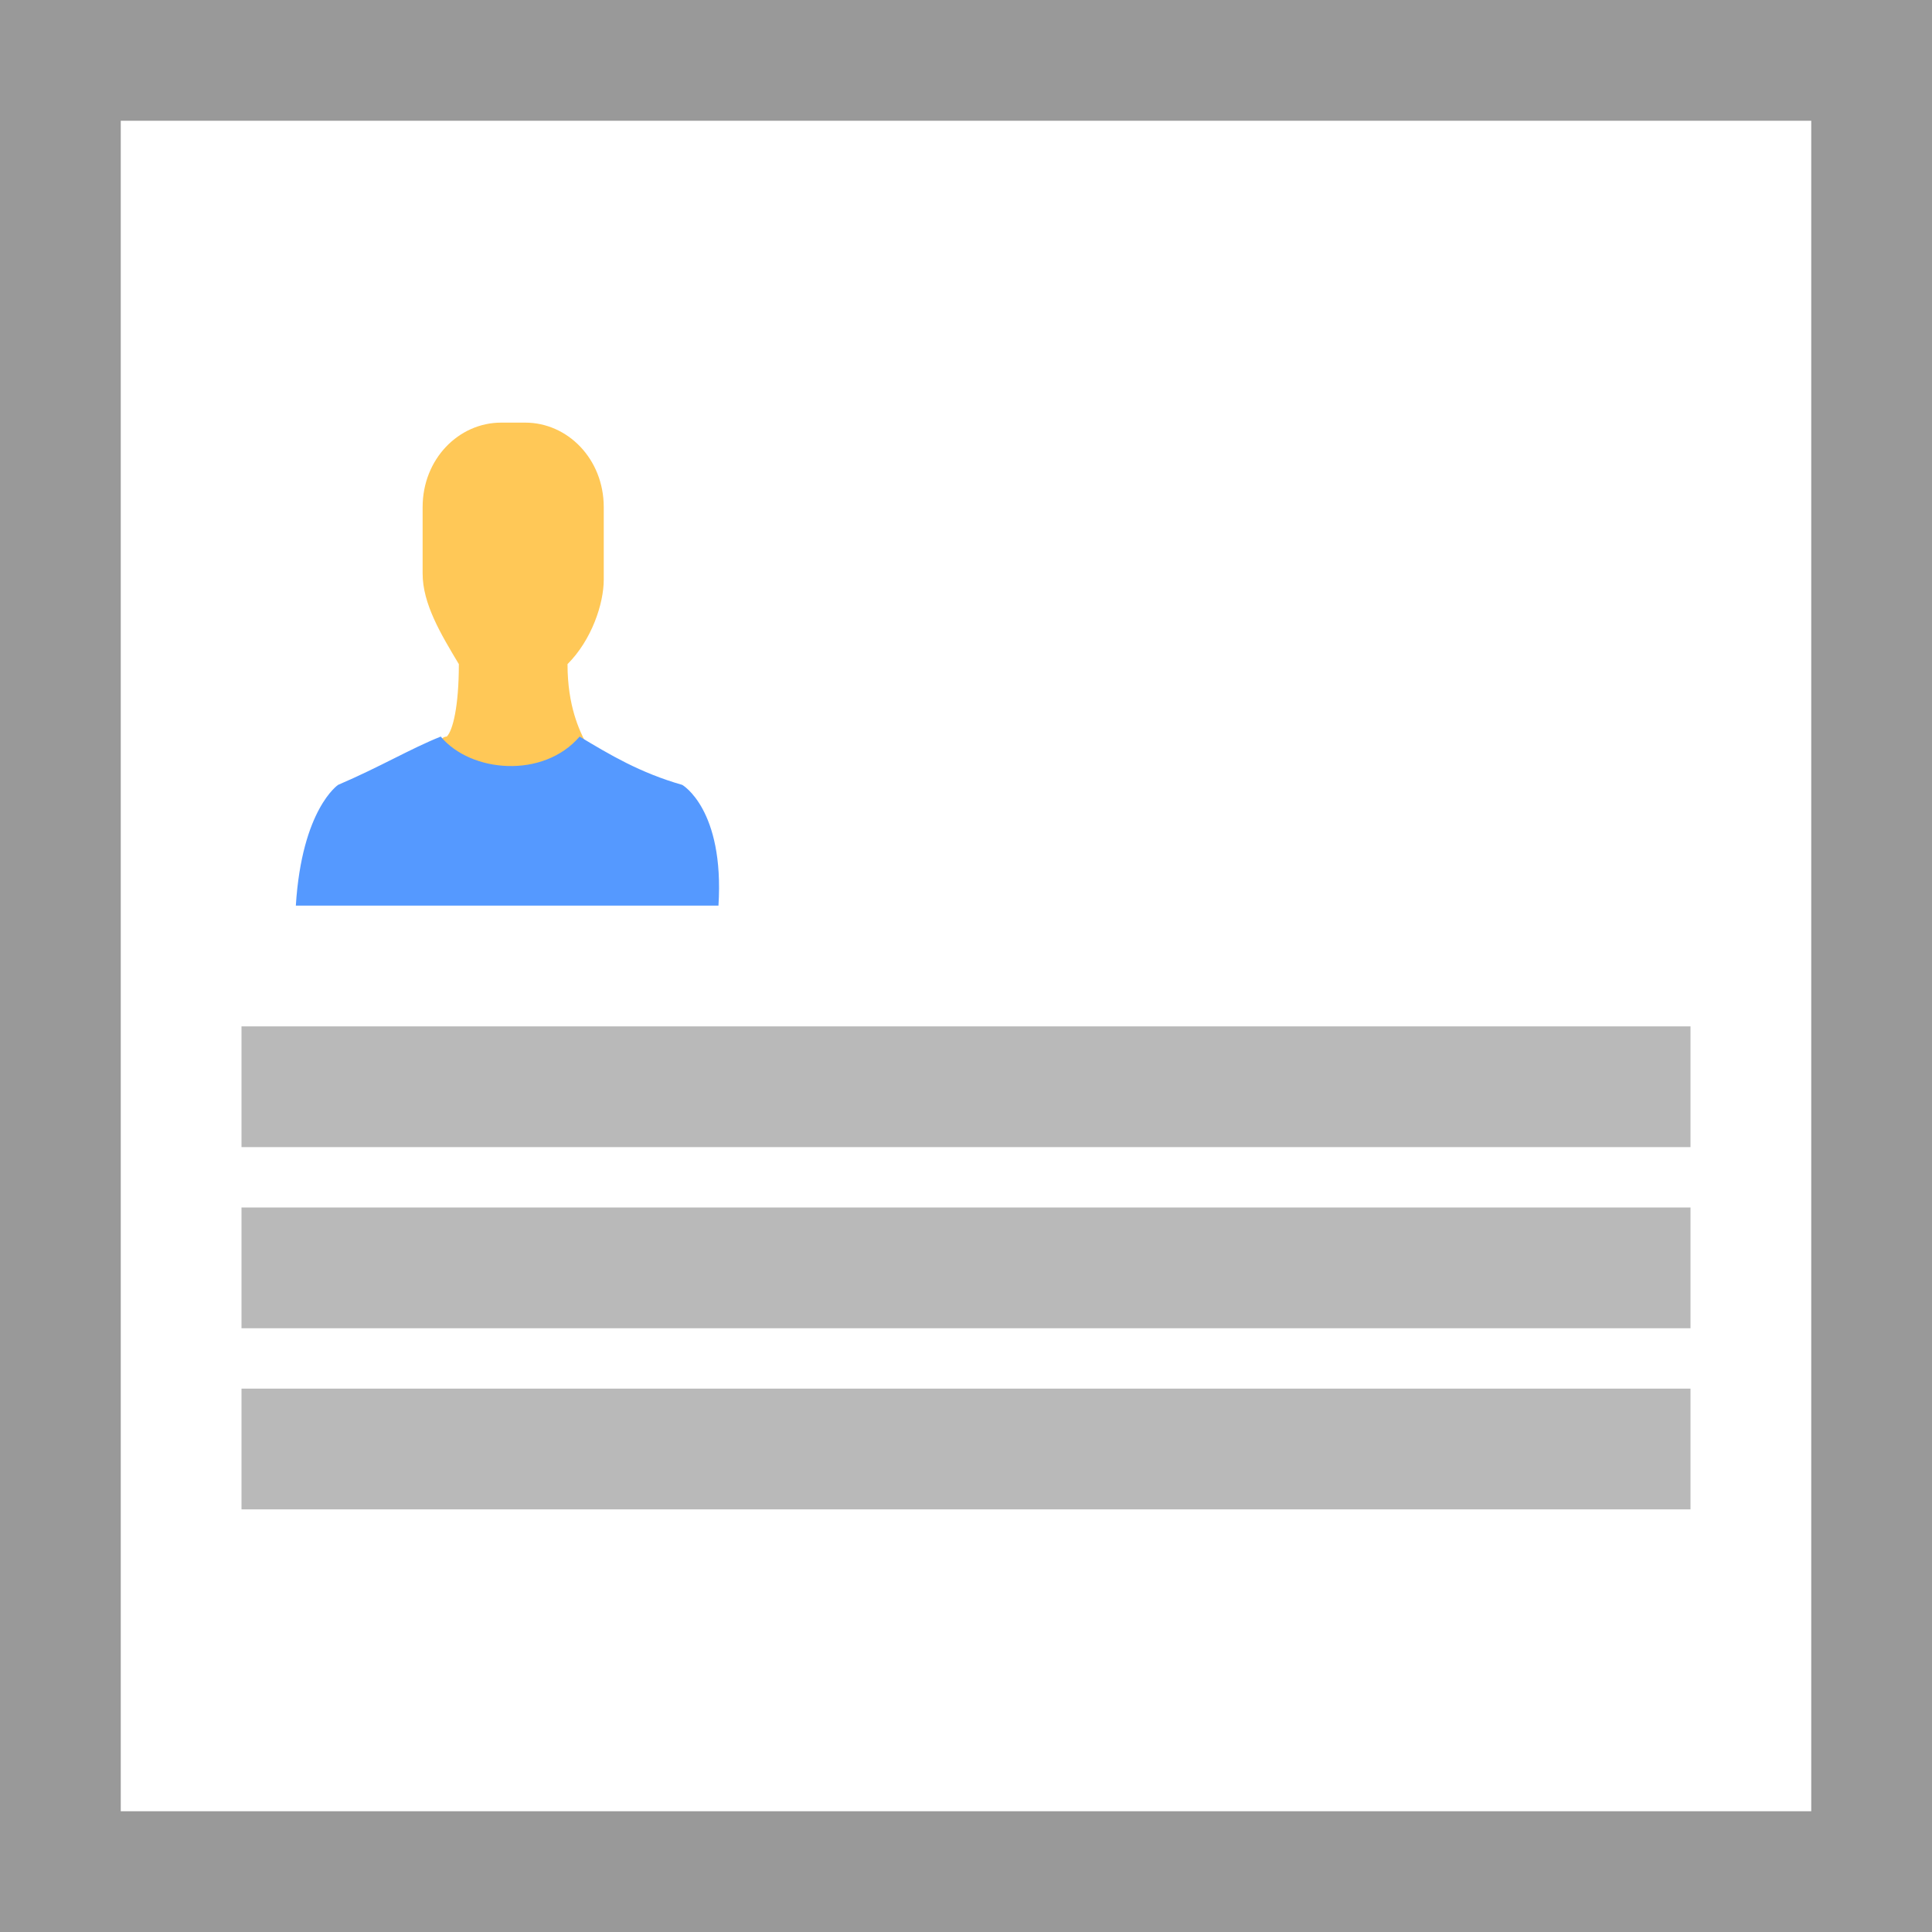
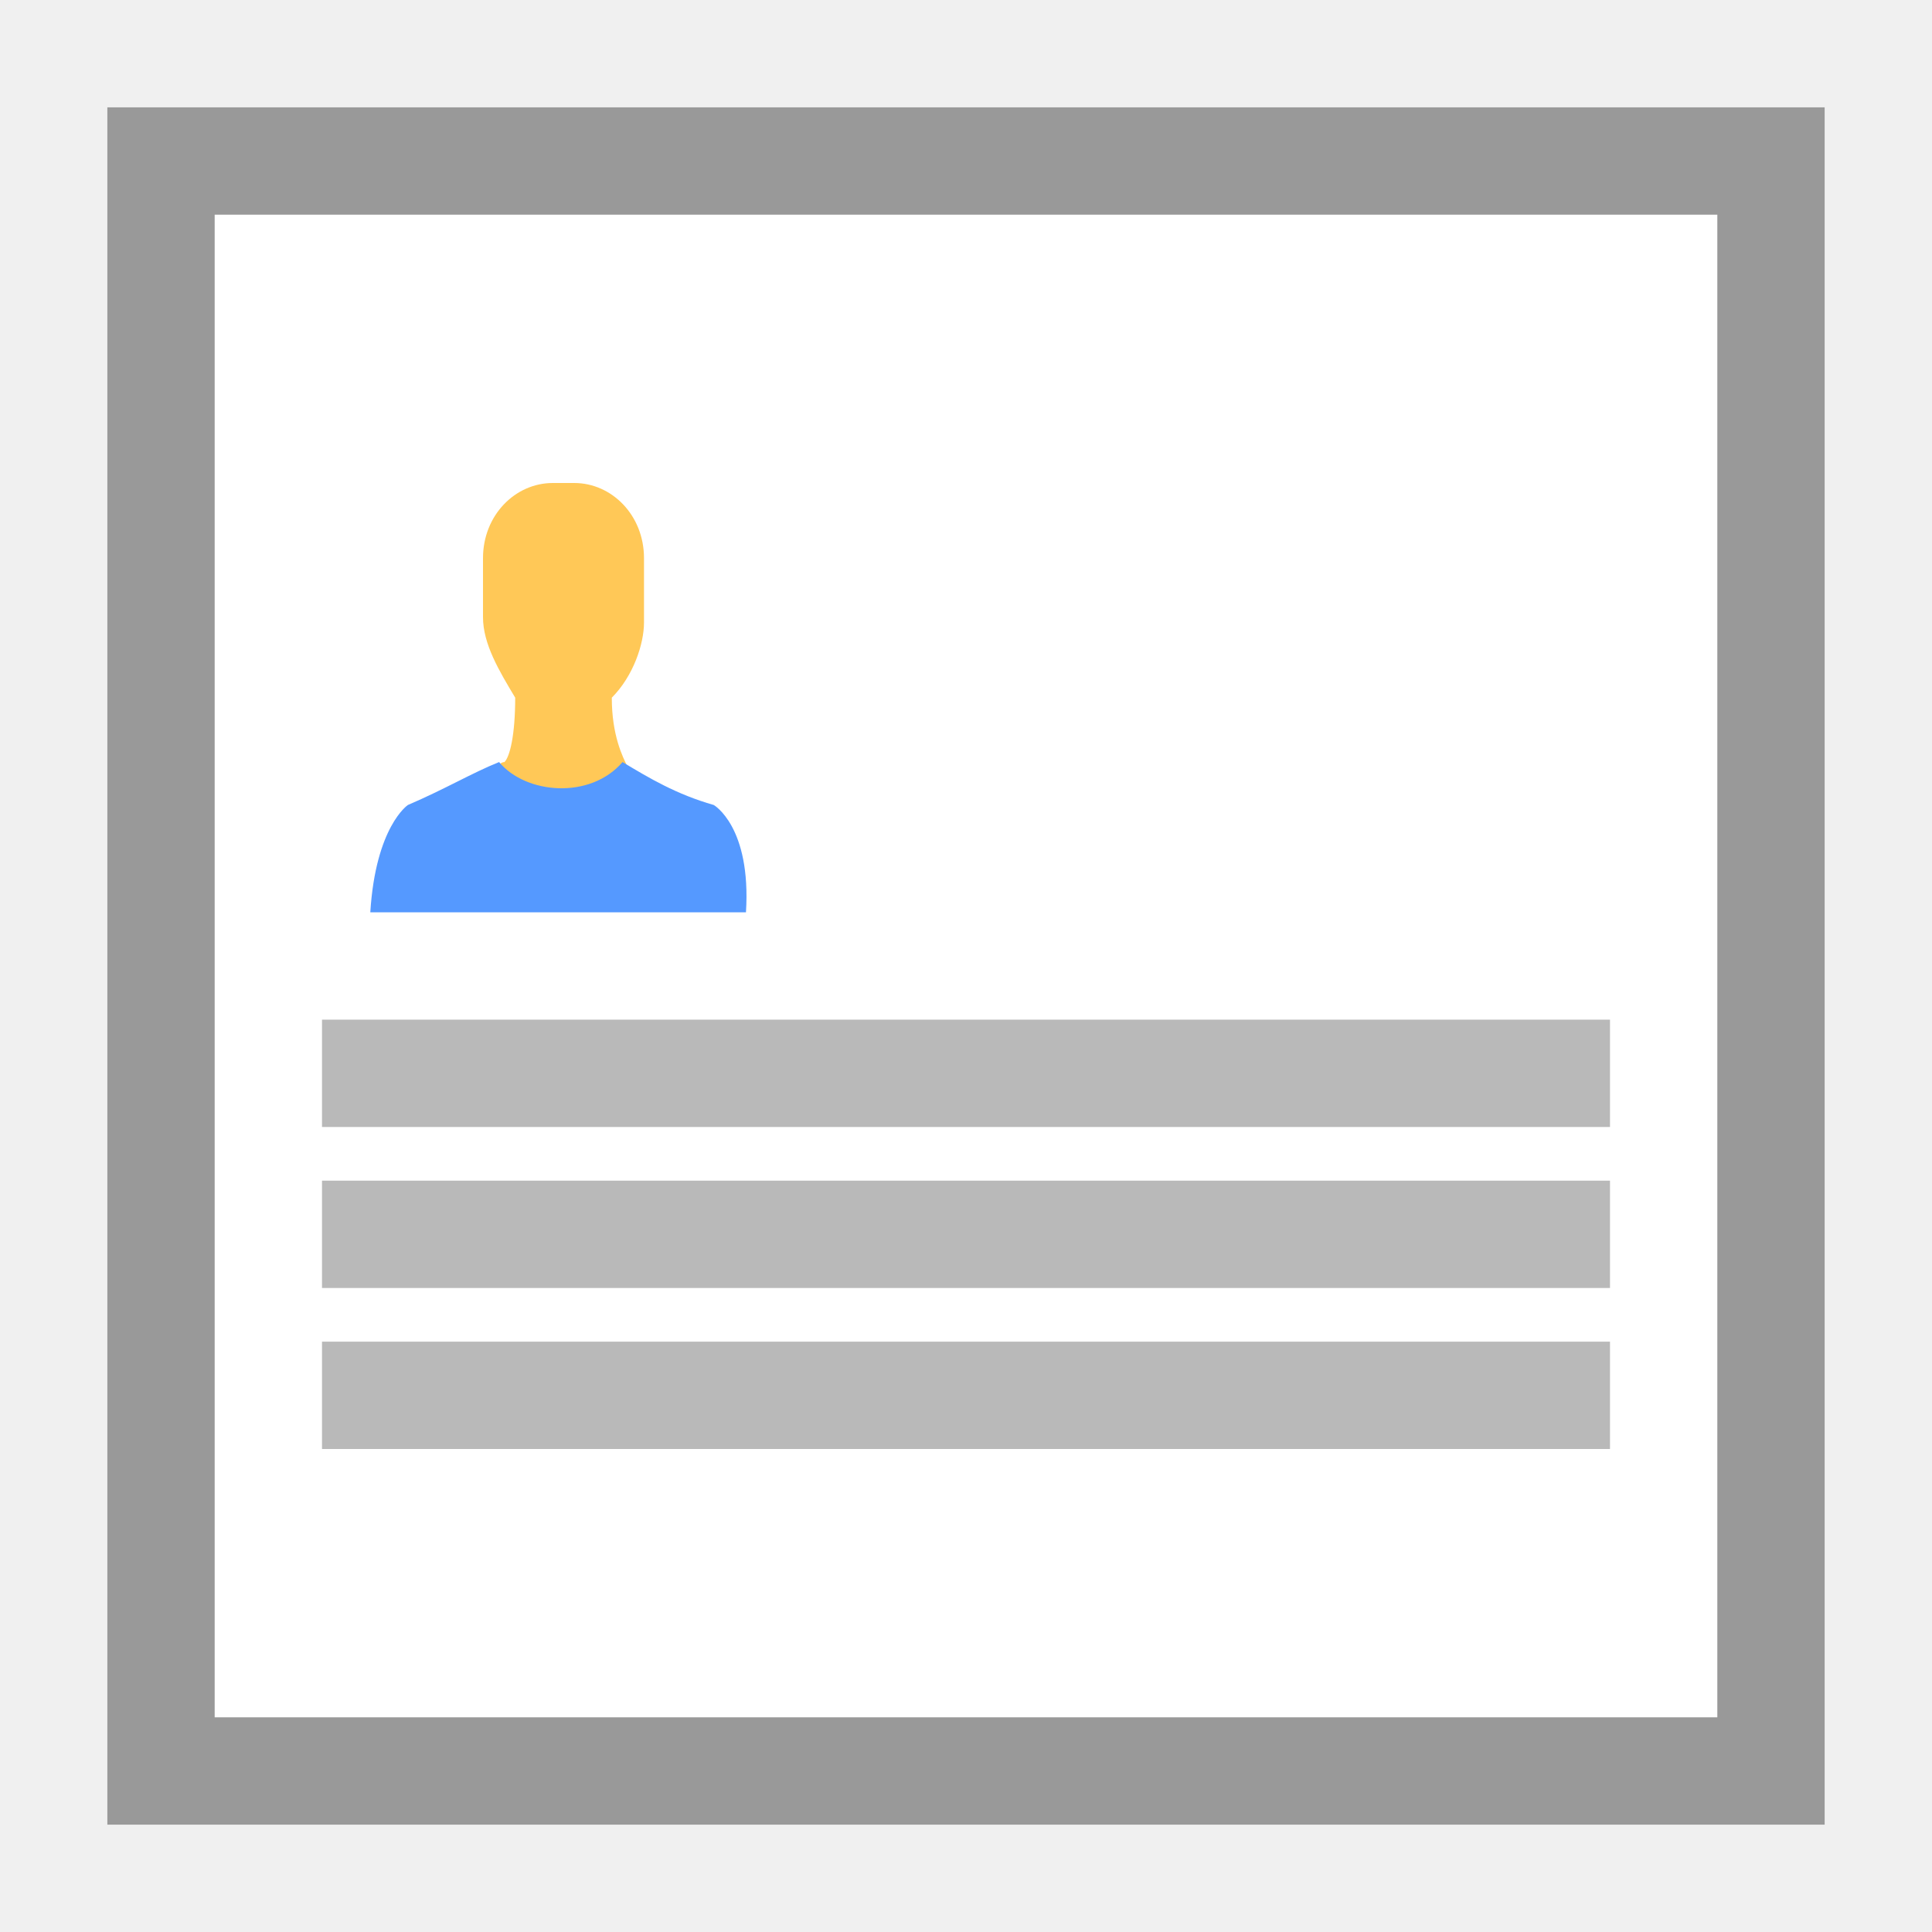
- <svg xmlns="http://www.w3.org/2000/svg" width="32" height="32" viewBox="0 0 32 32">
-   <path fill="#fff" d="M0 0h32v32H0z" />
-   <path fill="#999" d="M0 0v32h32V0H0zm2 2h28v28H2V2z" />
-   <path fill="#b9b9b9" d="M28,23v2H4v-2H28z M28,20v2H4v-2H28z M28,17v2H4v-2H28z" />
-   <path fill="#ffc857" d="M9.7,12.3C9.6,12.3,9.6,12.3,9.7,12.3c-0.1-0.2-0.3-0.6-0.3-1.3c0.4-0.4,0.6-1,0.6-1.4V8.4C10,7.6,9.4,7,8.7,7 H8.3C7.6,7,7,7.6,7,8.4v1.1c0,0.5,0.3,1,0.6,1.5c0,0.7-0.1,1.1-0.2,1.2c0,0-0.1,0-0.1,0.1C7.9,12.9,9.1,13,9.7,12.3z" />
-   <path fill="#59f" d="M11.3,13c-0.7-0.2-1.2-0.5-1.7-0.8c-0.6,0.7-1.8,0.6-2.3,0c-0.5,0.2-1,0.5-1.7,0.8c0,0-0.6,0.4-0.7,2h7 C12,13.4,11.3,13,11.3,13z" />
+ <svg xmlns="http://www.w3.org/2000/svg" width="36" height="36" viewBox="0 0 36 36">
+   <g fill="none" fill-rule="nonzero">
+     <path fill="#FFF" d="M2 2h32v32H2z" />
+     <path fill="#999" d="M2 2v32h32V2H2zm2 2h28v28H4V4z" />
+     <path fill="#B9B9B9" d="M30 25v2H6v-2h24zm0-3v2H6v-2h24zm0-3v2H6v-2h24z" />
+     <path fill="#FFC857" d="M11.7 14.3c-.1 0-.1 0 0 0-.1-.2-.3-.6-.3-1.3.4-.4.6-1 .6-1.4v-1.2c0-.8-.6-1.4-1.3-1.4h-.4C9.6 9 9 9.6 9 10.4v1.1c0 .5.3 1 .6 1.5 0 .7-.1 1.1-.2 1.2 0 0-.1 0-.1.1.6.6 1.8.7 2.4 0z" />
+     <path fill="#59F" d="M13.3 15c-.7-.2-1.2-.5-1.7-.8-.6.7-1.8.6-2.3 0-.5.2-1 .5-1.7.8 0 0-.6.4-.7 2h7c.1-1.6-.6-2-.6-2z" />
+   </g>
</svg>
